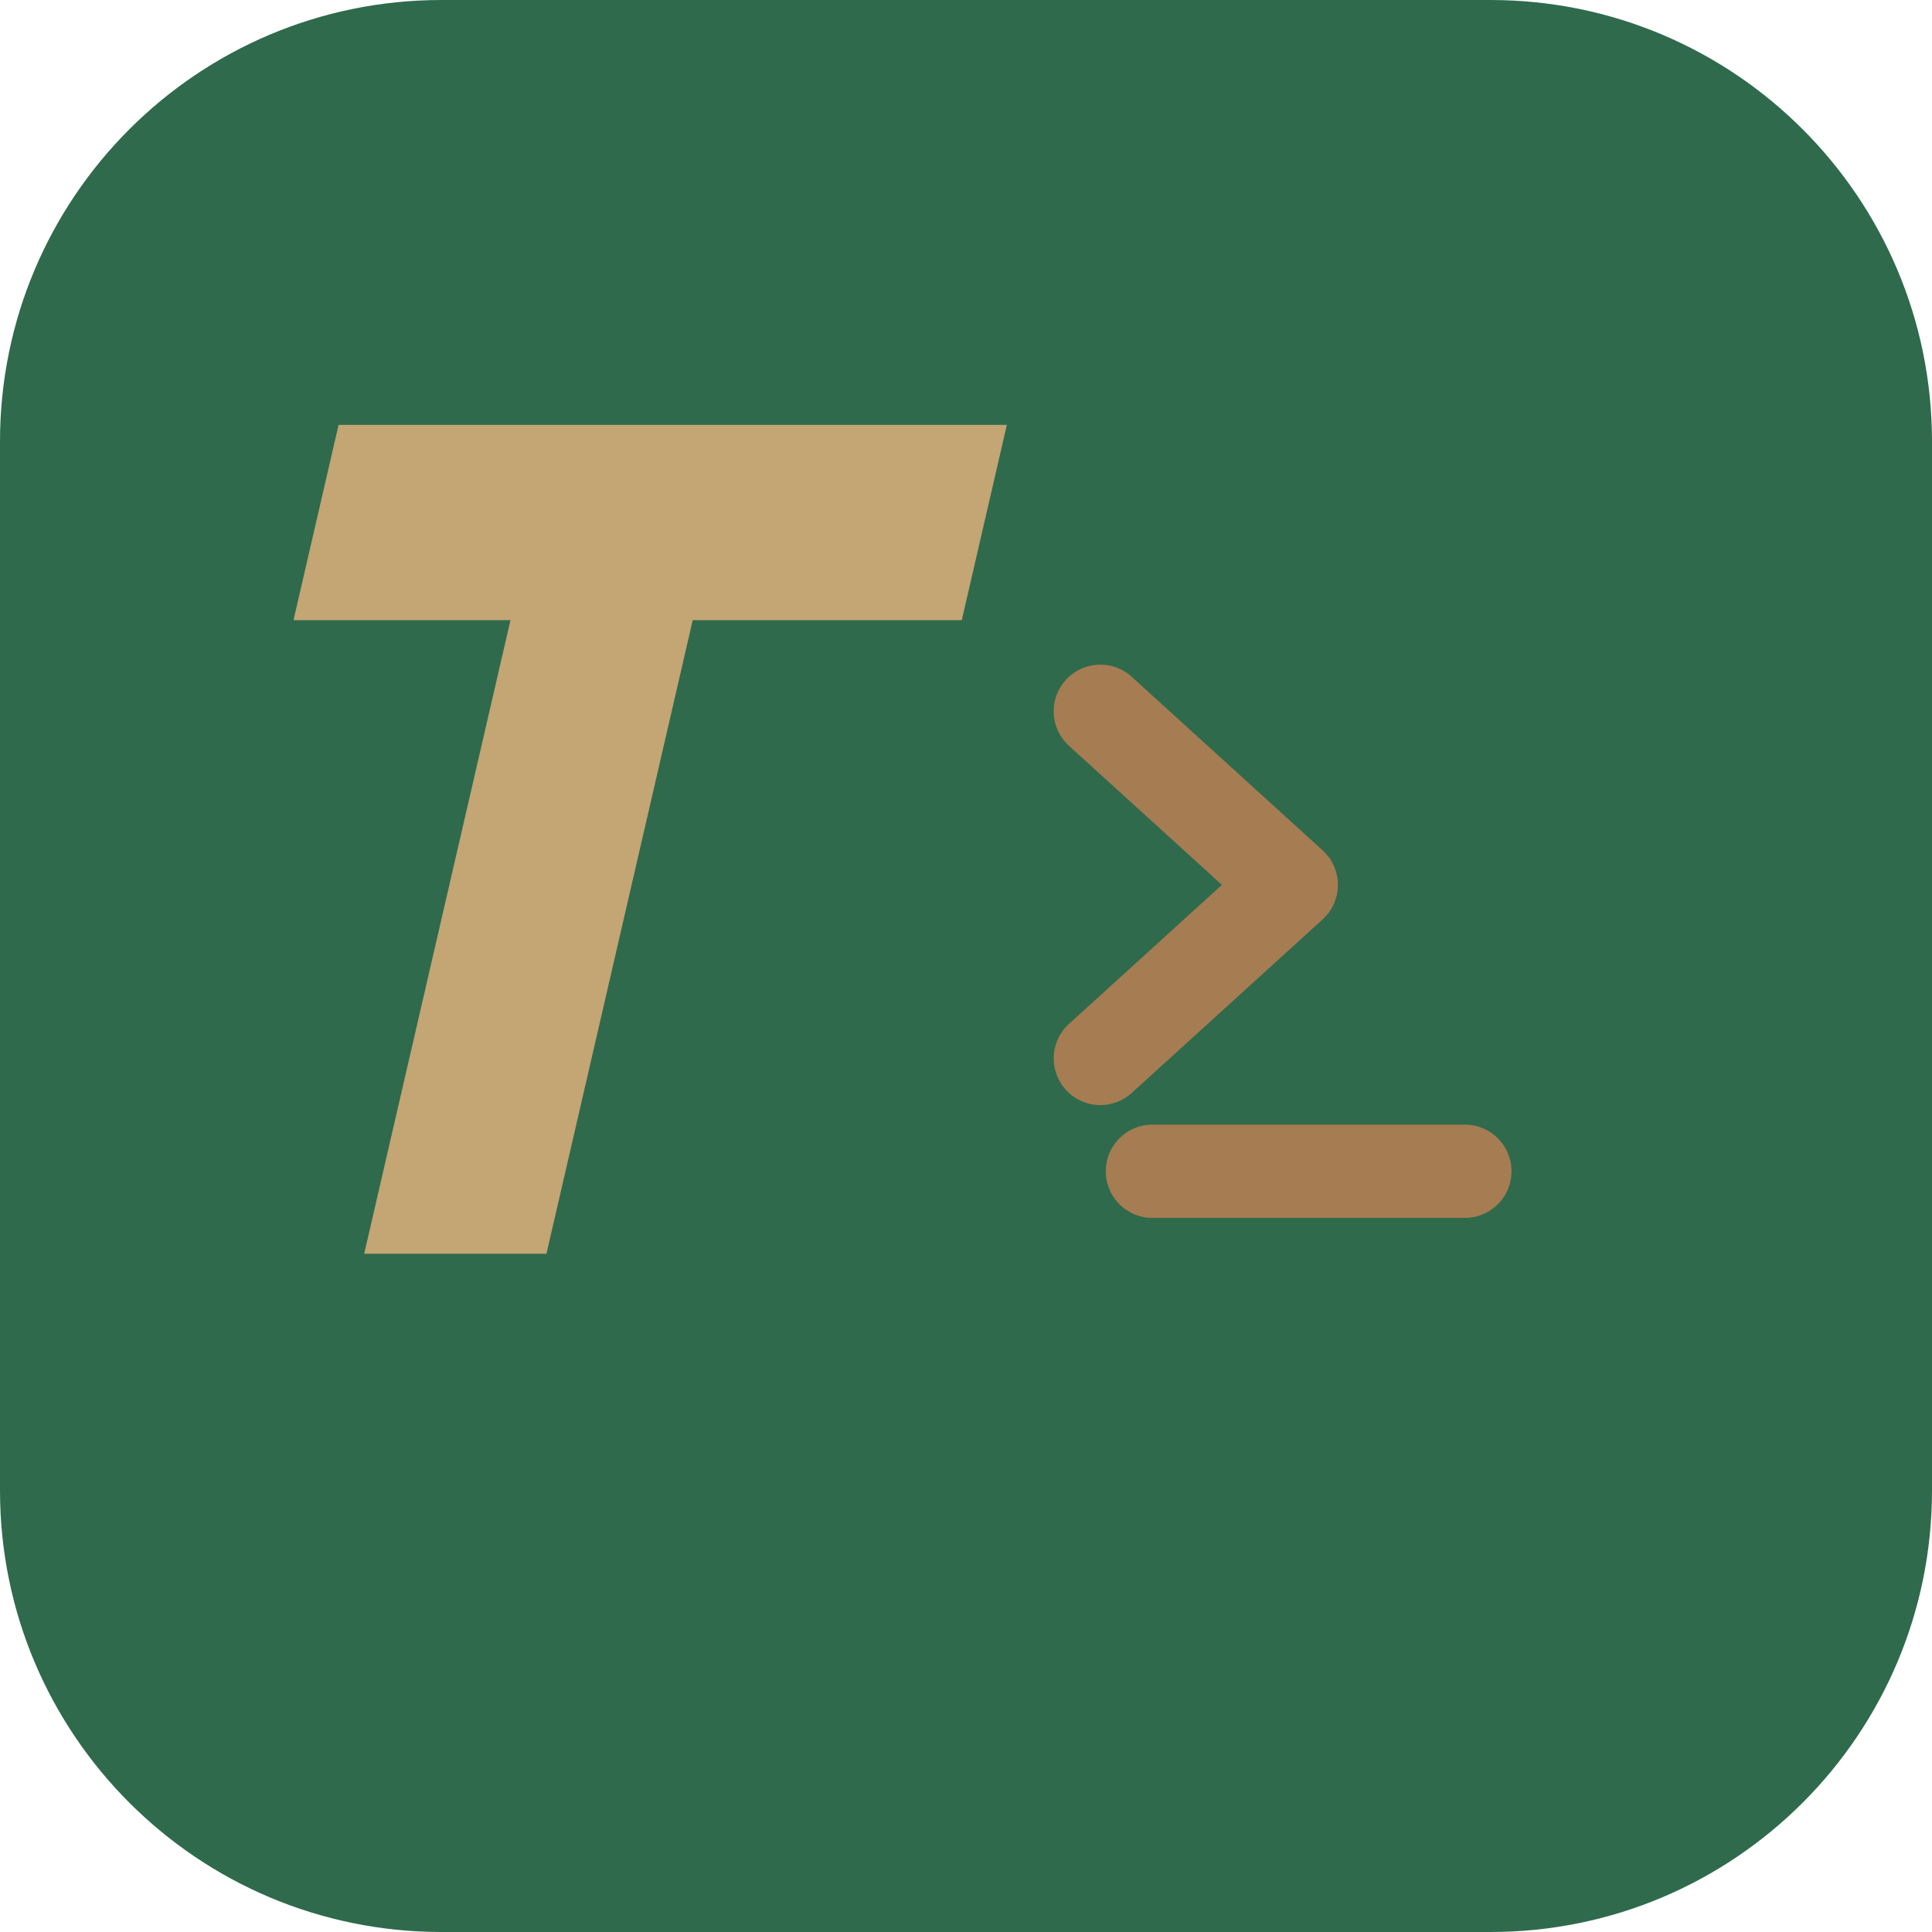
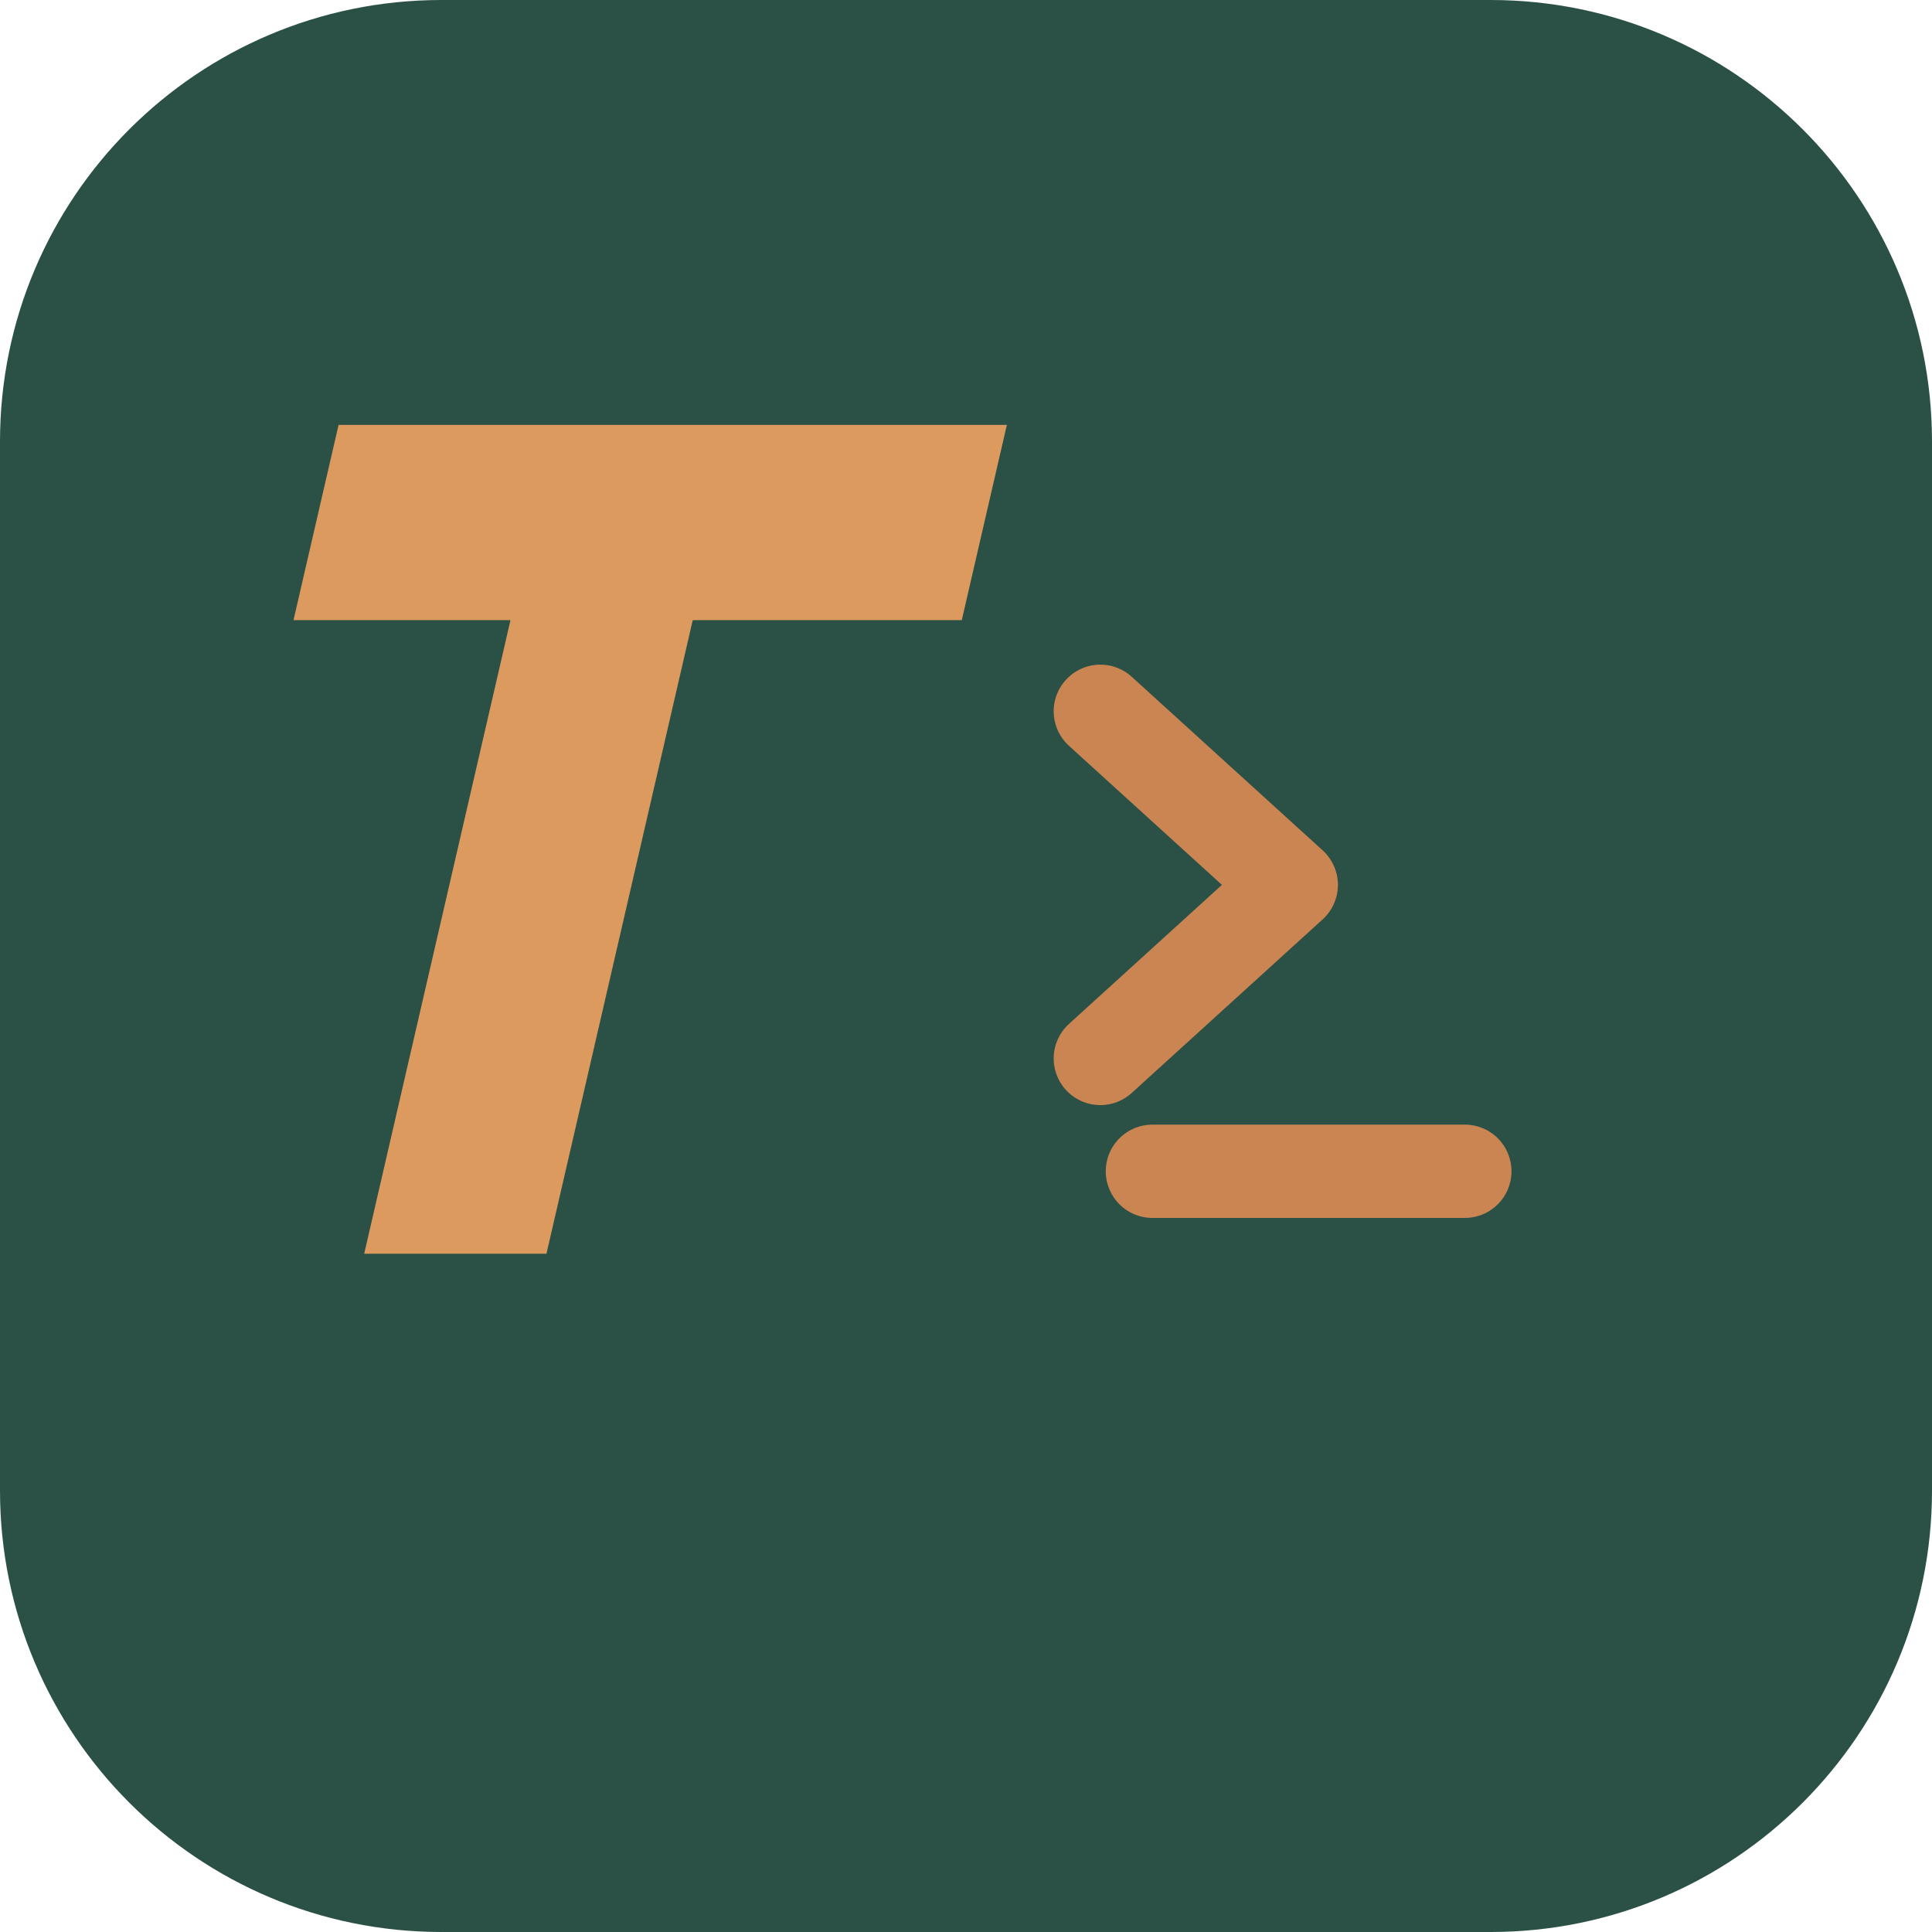
<svg xmlns="http://www.w3.org/2000/svg" width="1024" height="1024" viewBox="0 0 1024 1024">
-   <rect width="1024" height="1024" rx="234" fill="#2F6A4D" />
+   <rect width="1024" height="1024" rx="234" fill="#2B5146" />
  <g transform="translate(160 170) scale(23)">
    <g transform="skewX(-13)">
-       <path fill="#C4A574" d="M1.4 2.4h15.4v4.5H10.6V21.5H6.4V6.9H1.4z" />
+       <path fill="#DD9A5E" d="M1.4 2.4h15.4v4.5H10.6V21.5H6.4V6.9H1.4z" />
    </g>
-     <path fill="none" stroke="#A67C52" stroke-width="2.15" stroke-linecap="round" stroke-linejoin="round" d="M18.4 9 22.8 13l-4.4 4" />
-     <path fill="none" stroke="#A67C52" stroke-width="2.15" stroke-linecap="round" d="M19.6 19.6h7.2" />
+     <path fill="none" stroke="#CA8552" stroke-width="2.15" stroke-linecap="round" stroke-linejoin="round" d="M18.4 9 22.8 13l-4.4 4" />
+     <path fill="none" stroke="#CA8552" stroke-width="2.15" stroke-linecap="round" d="M19.6 19.6h7.2" />
  </g>
</svg>
